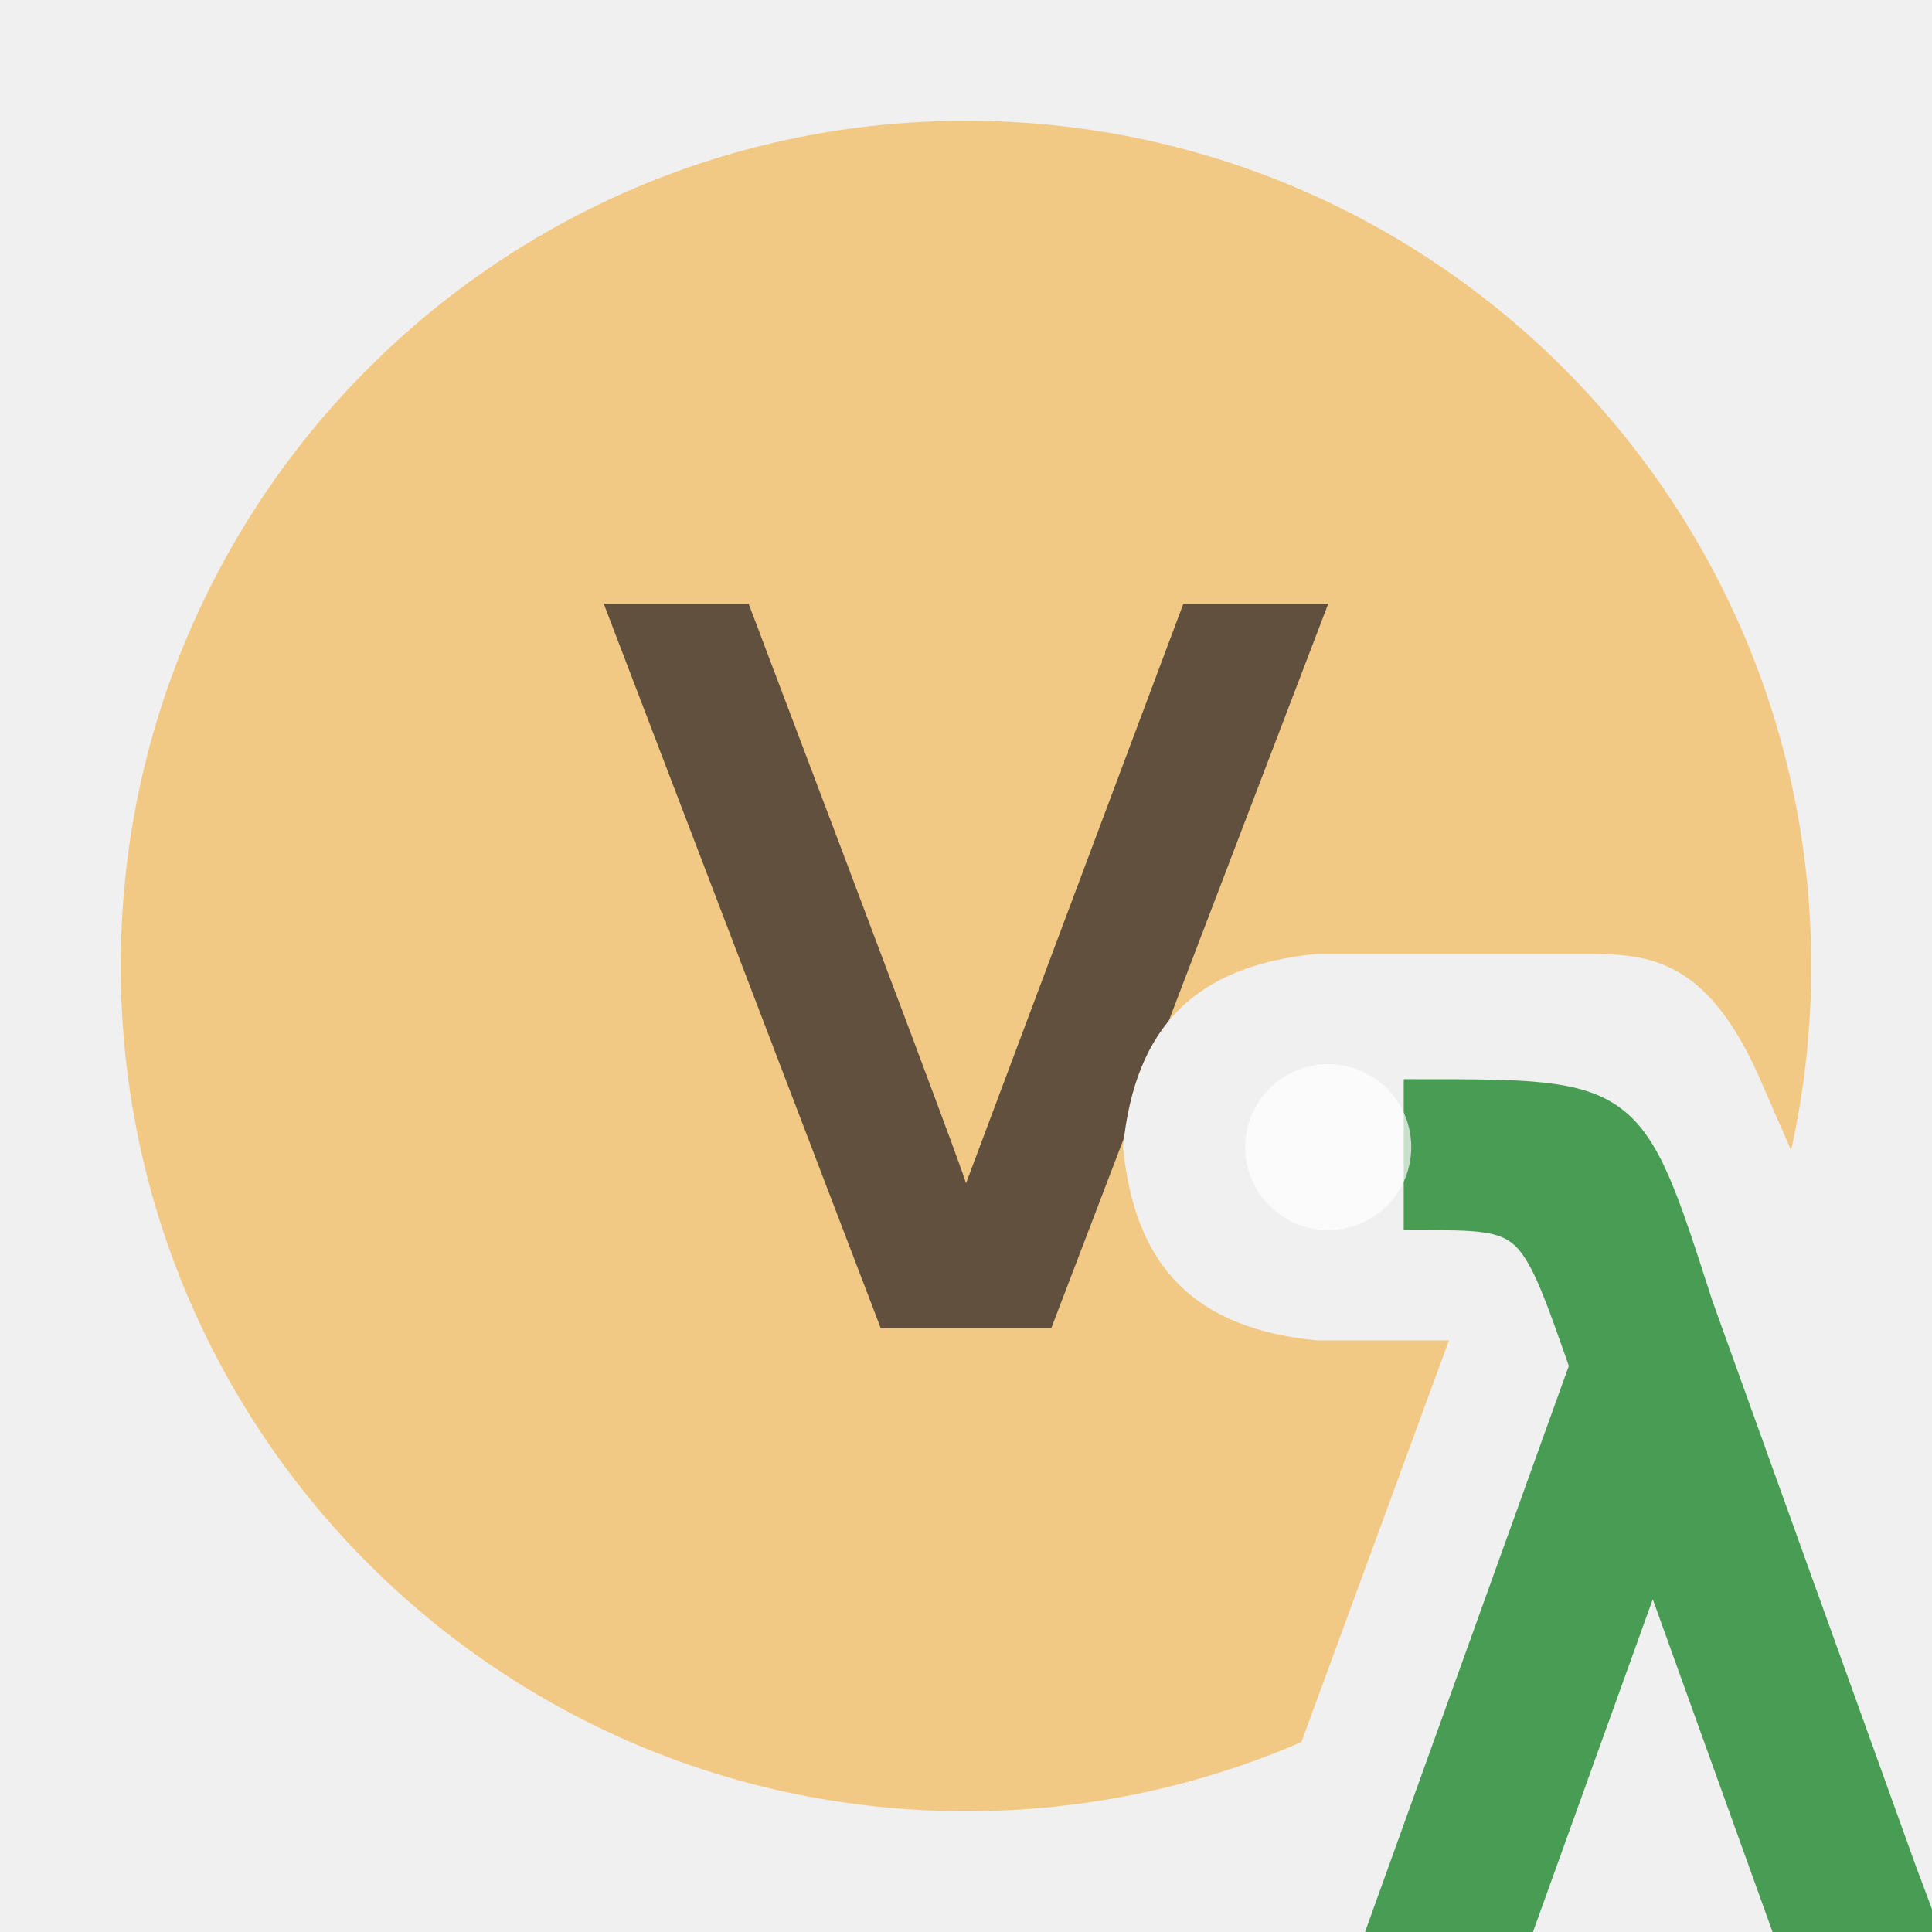
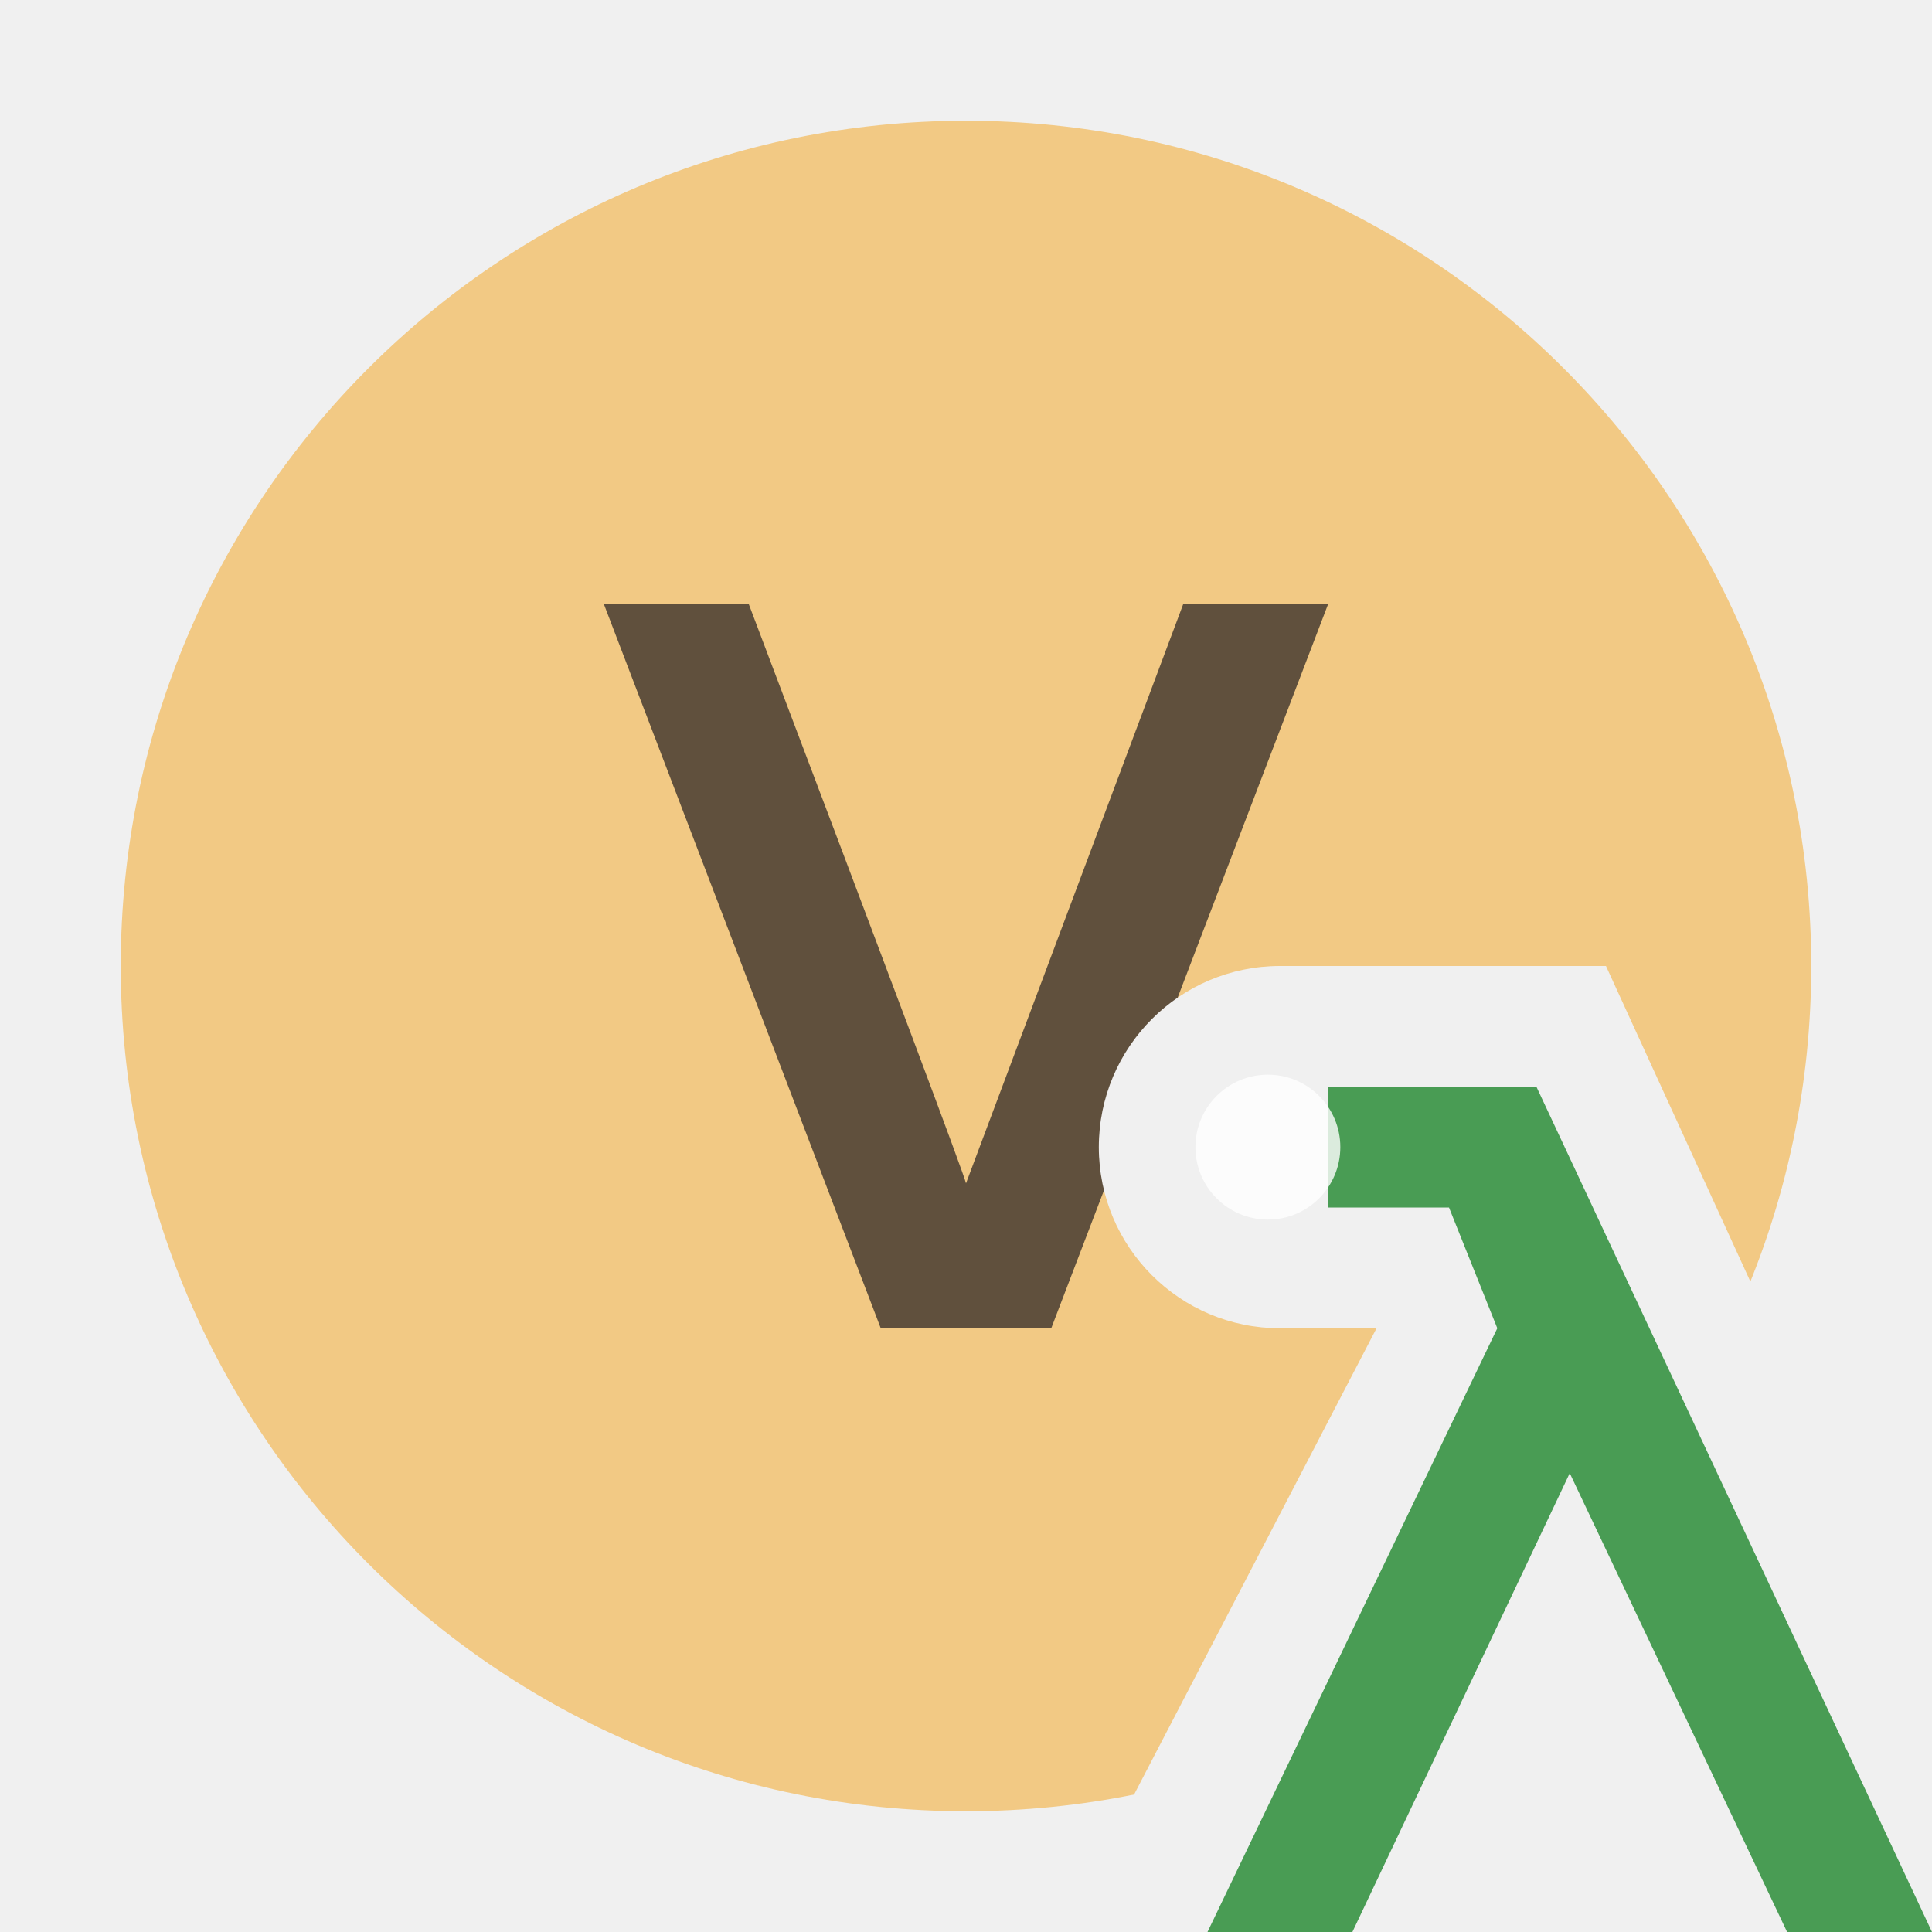
- <svg xmlns="http://www.w3.org/2000/svg" id="svg" width="16" height="16" viewBox="0, 0, 256,256">
+ <svg xmlns="http://www.w3.org/2000/svg" id="svg" width="16" height="16">
  <mask id="cutout" fill="#fff">
-     <path d="M  0   , 0                  h 16                  v       12.2                  l -1.44,-3.3 c-0.45,-1 -0.95,-1 -1.46,-1                  h -2.2 c -1,0.1 -1.5,0.6  -1.6 , 1.6 c 0.1,1 0.6,1.5  1.6 , 1.6                  h 1.1                  L  10.2    16                  h -9.3                  z" />
+     <path d="M0,0 h16 v13.9 l-2.7,-5.9 h-2.7 a1.5,1.5 90 0 0 -1.5,1.5 a1.5,1.5 90 0 0 1.5,1.5 h0.8 L8.8,16 h-9.3 z" />
  </mask>
-   <g fill="none" fill-rule="evenodd" transform="scale(16)" mask="url(#cutout)">
+   <g fill="none" fill-rule="evenodd" mask="url(#cutout)">
    <path fill="#F4AF3D" fill-opacity=".6" d="M15,8 C15,11.866 11.866,15 8,15 C4.134,15 1,11.866 1,8 C1,4.134 4.134,1 8,1 C11.866,1 15,4.134 15,8" />
    <path fill="#231F20" fill-opacity=".7" d="M2.294,6 L-0,0 L1.2,0 C2.389,3.139 2.989,4.739 3,4.8 L4.8,0 L6,0 L3.706,6 L2.294,6 Z" transform="translate(5 5)" />
  </g>
-   <g transform="translate(24, 0)">
-     <path id="letter" fill="#499C54" stroke="#499C54" stroke-width="4" d=" M231 256                   h-18                   l-18 -50                   l-18  50                   l-18   0                   l 27 -75     c-7 -20 -7 -20 -22 -20                   l  0 -16          c28 0 28 0 37  28                   l 27  75                   z" />
-     <circle cx="152" cy="152" r="11" fill="#fff" fill-opacity="0.7" />
+   <g transform="translate(10,9)">
+     <polygon id="letter" fill="#499C54" points="2.724 0 1 0 1 1 2 1 2.4 2 0 7 1.2 7 3 3.2 4.8 7 6 7" />
+     <circle cx="0.5" cy="0.5" r="0.6" fill="#fff" fill-opacity="0.8" />
  </g>
</svg>
